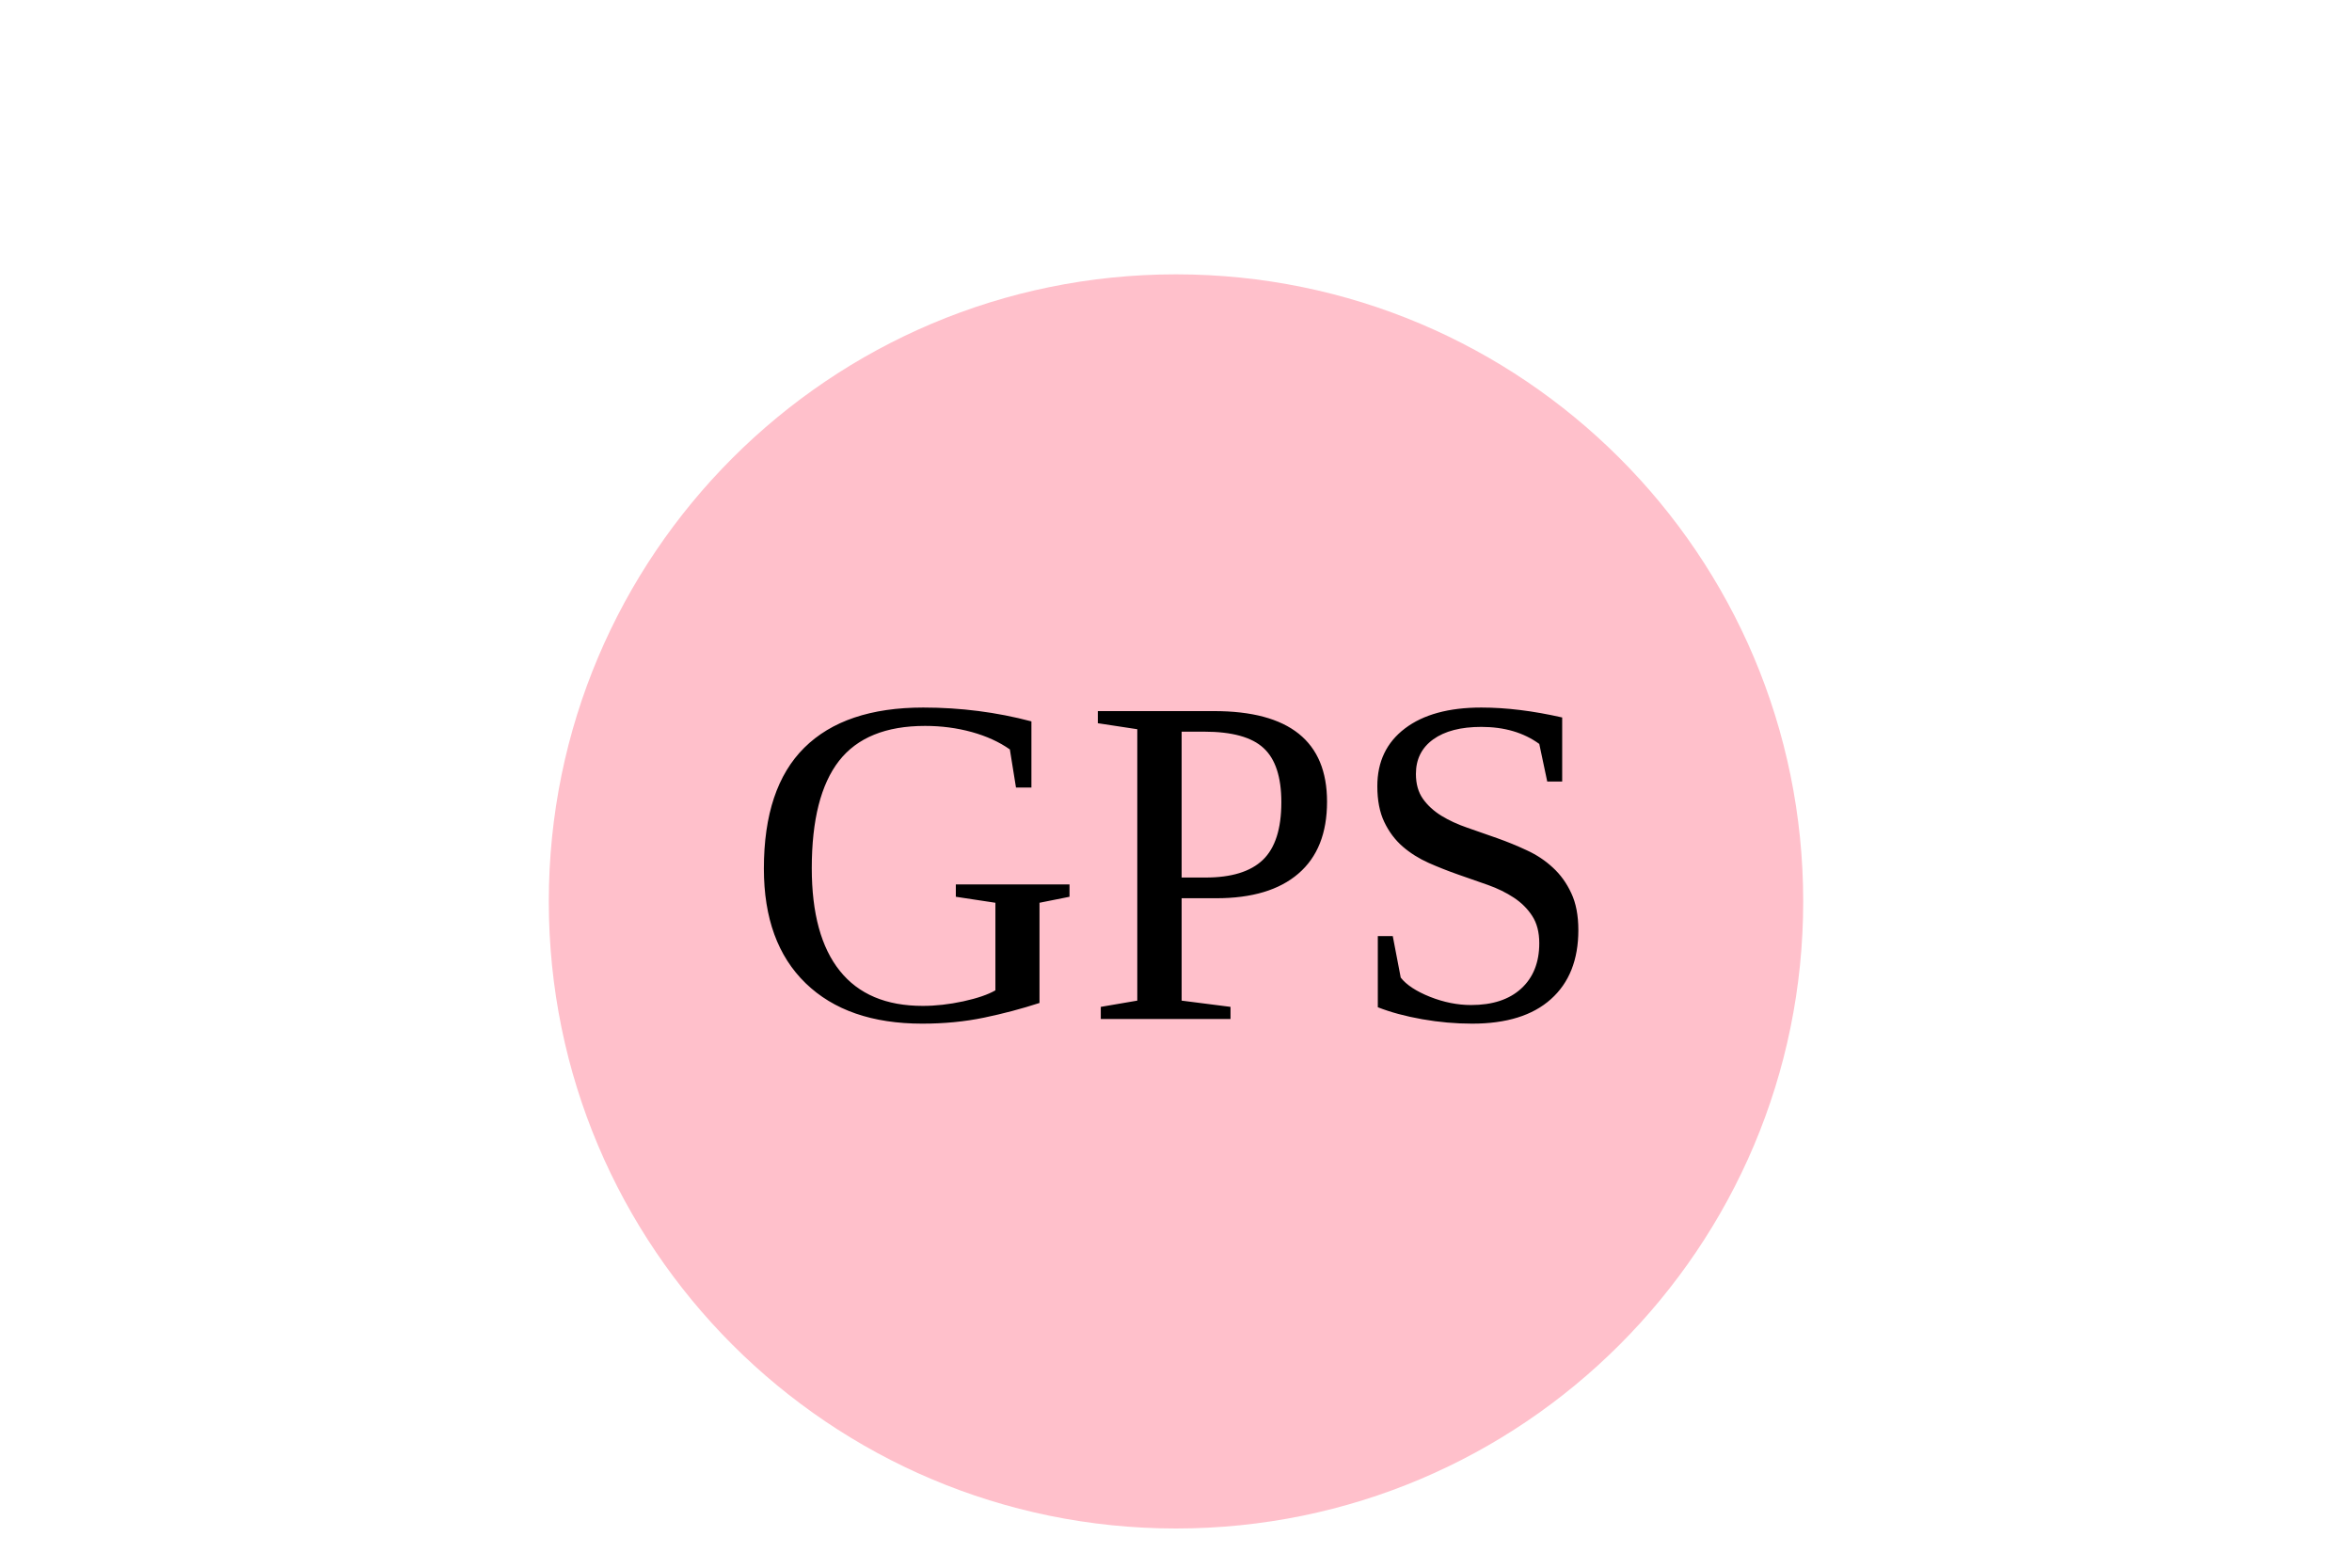
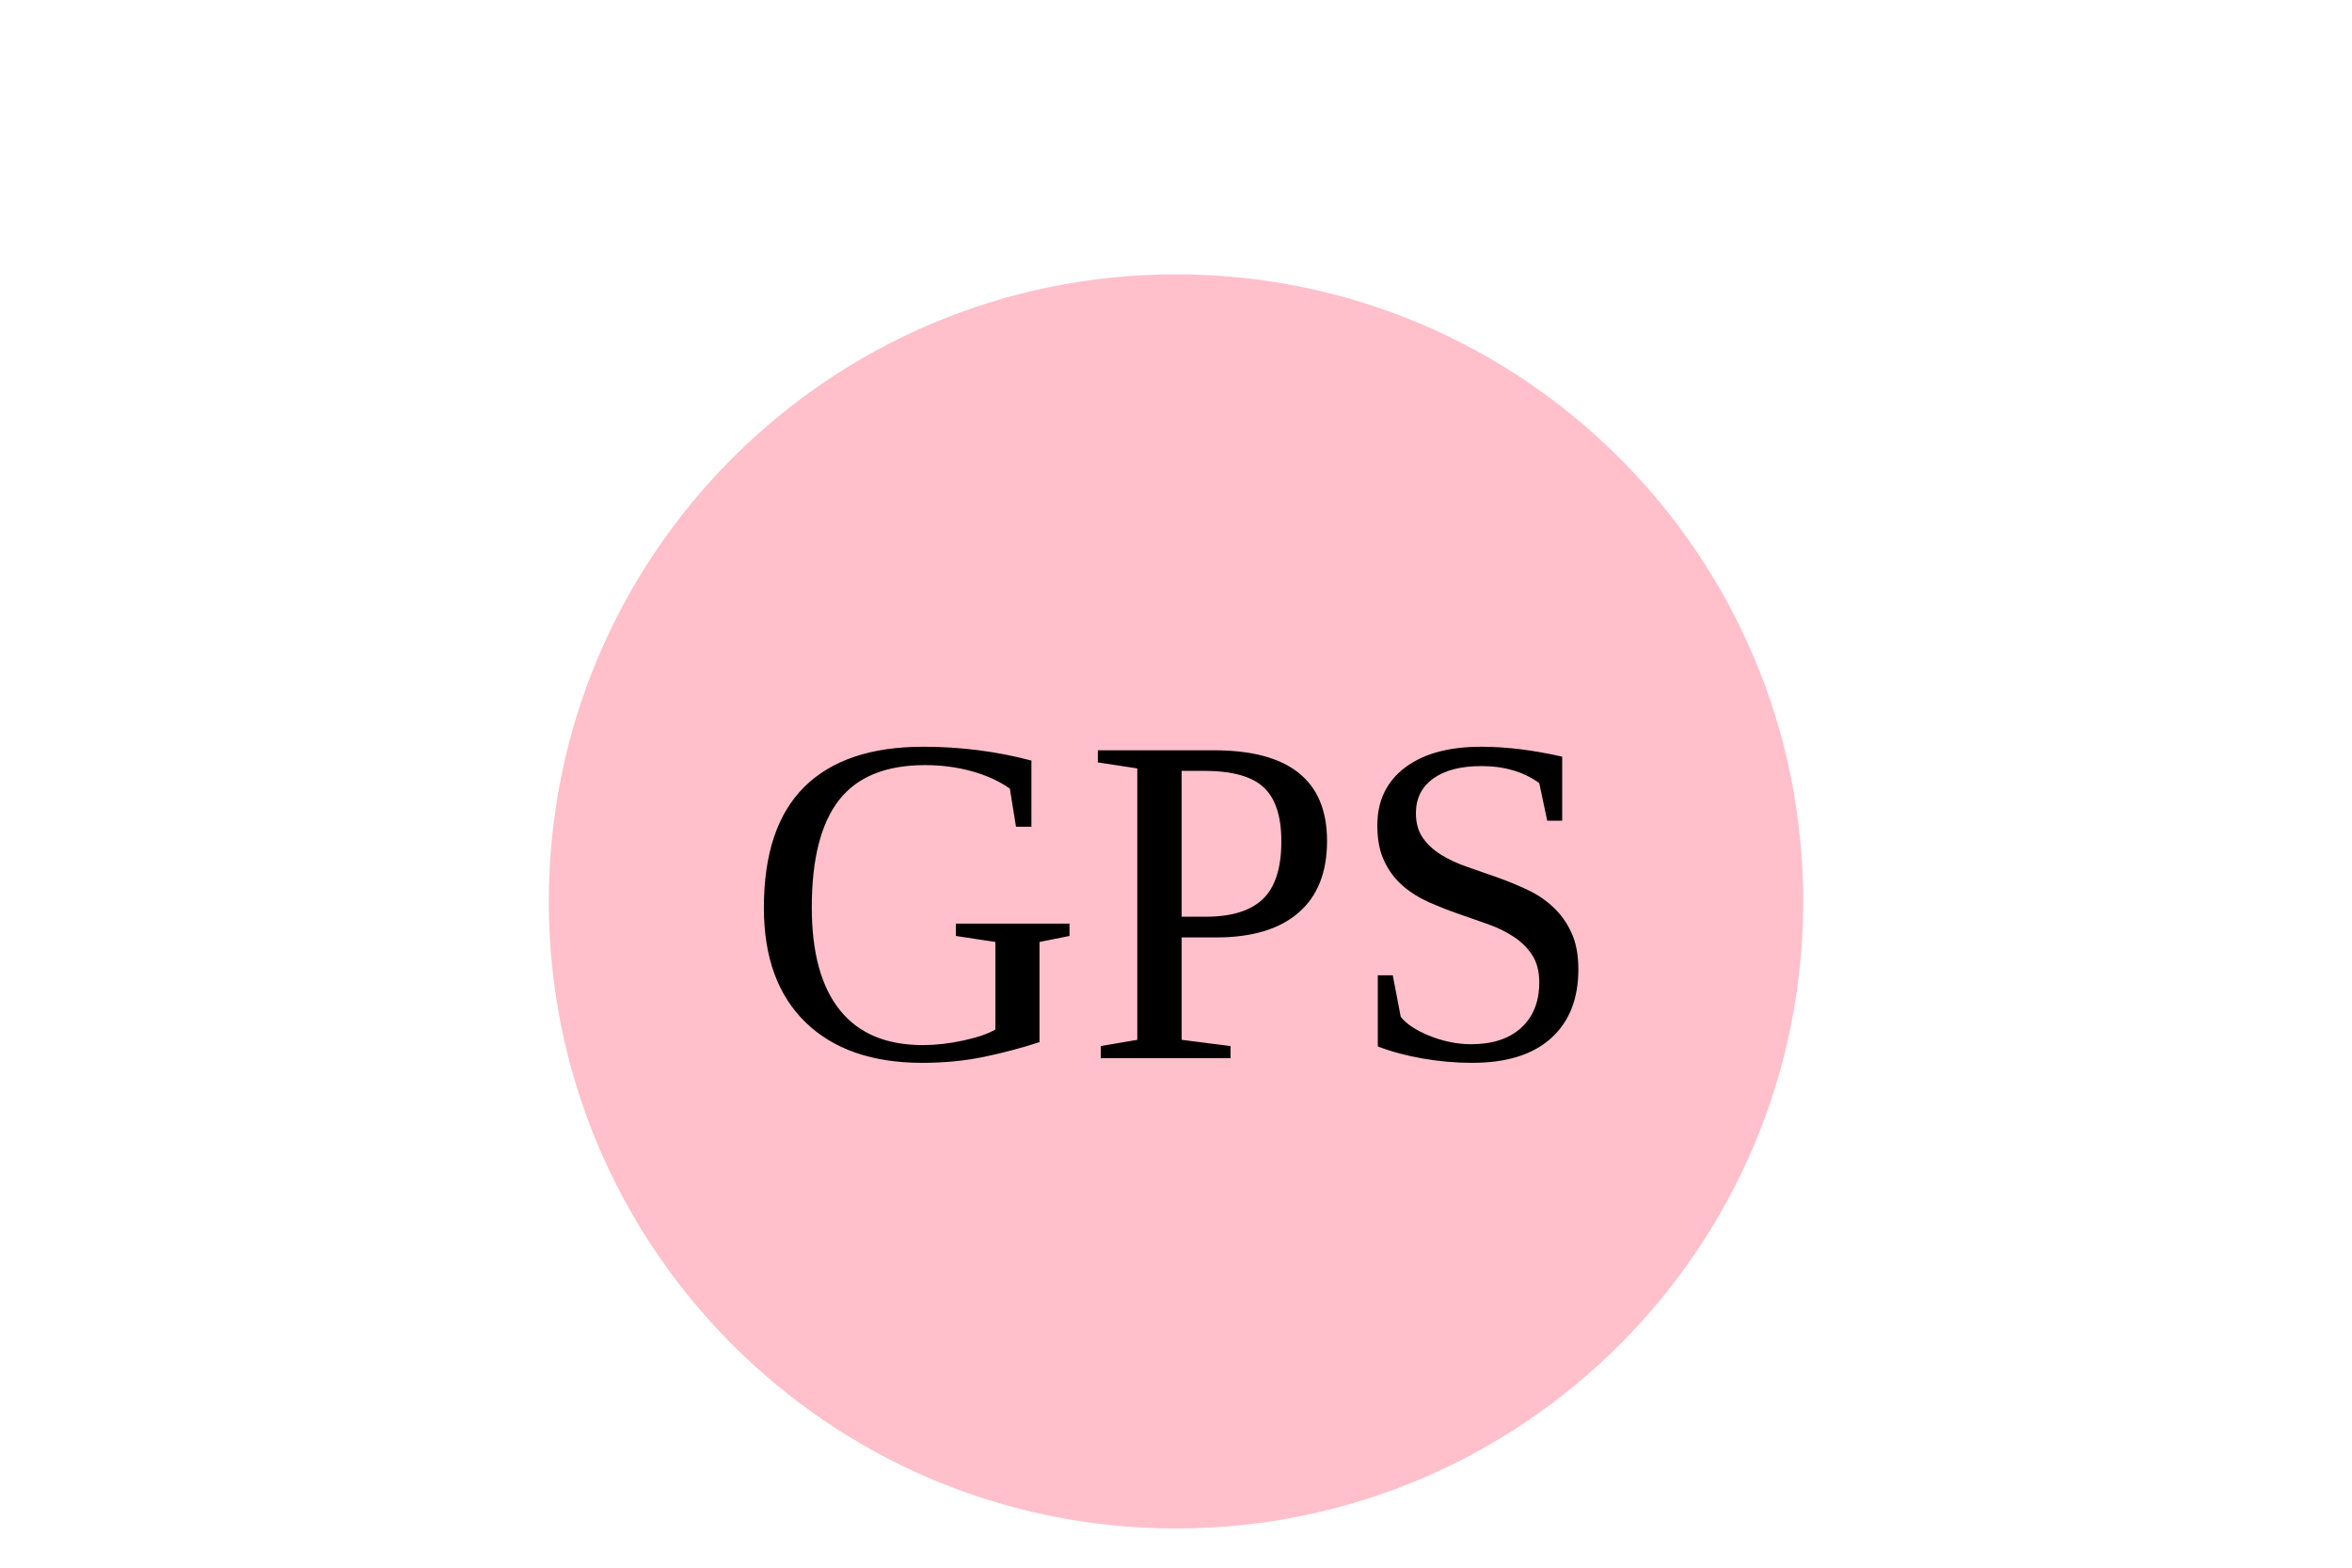
<svg xmlns="http://www.w3.org/2000/svg" version="1.1" width="300" height="200">
  <circle cx="150" cy="115" r="80" fill="pink" />
-   <text x="150" y="130" font-size="60" text-anchor="middle" fill="black">GPS</text>
+   <text x="150" y="135" font-size="60" text-anchor="middle" fill="black">GPS</text>
</svg>
